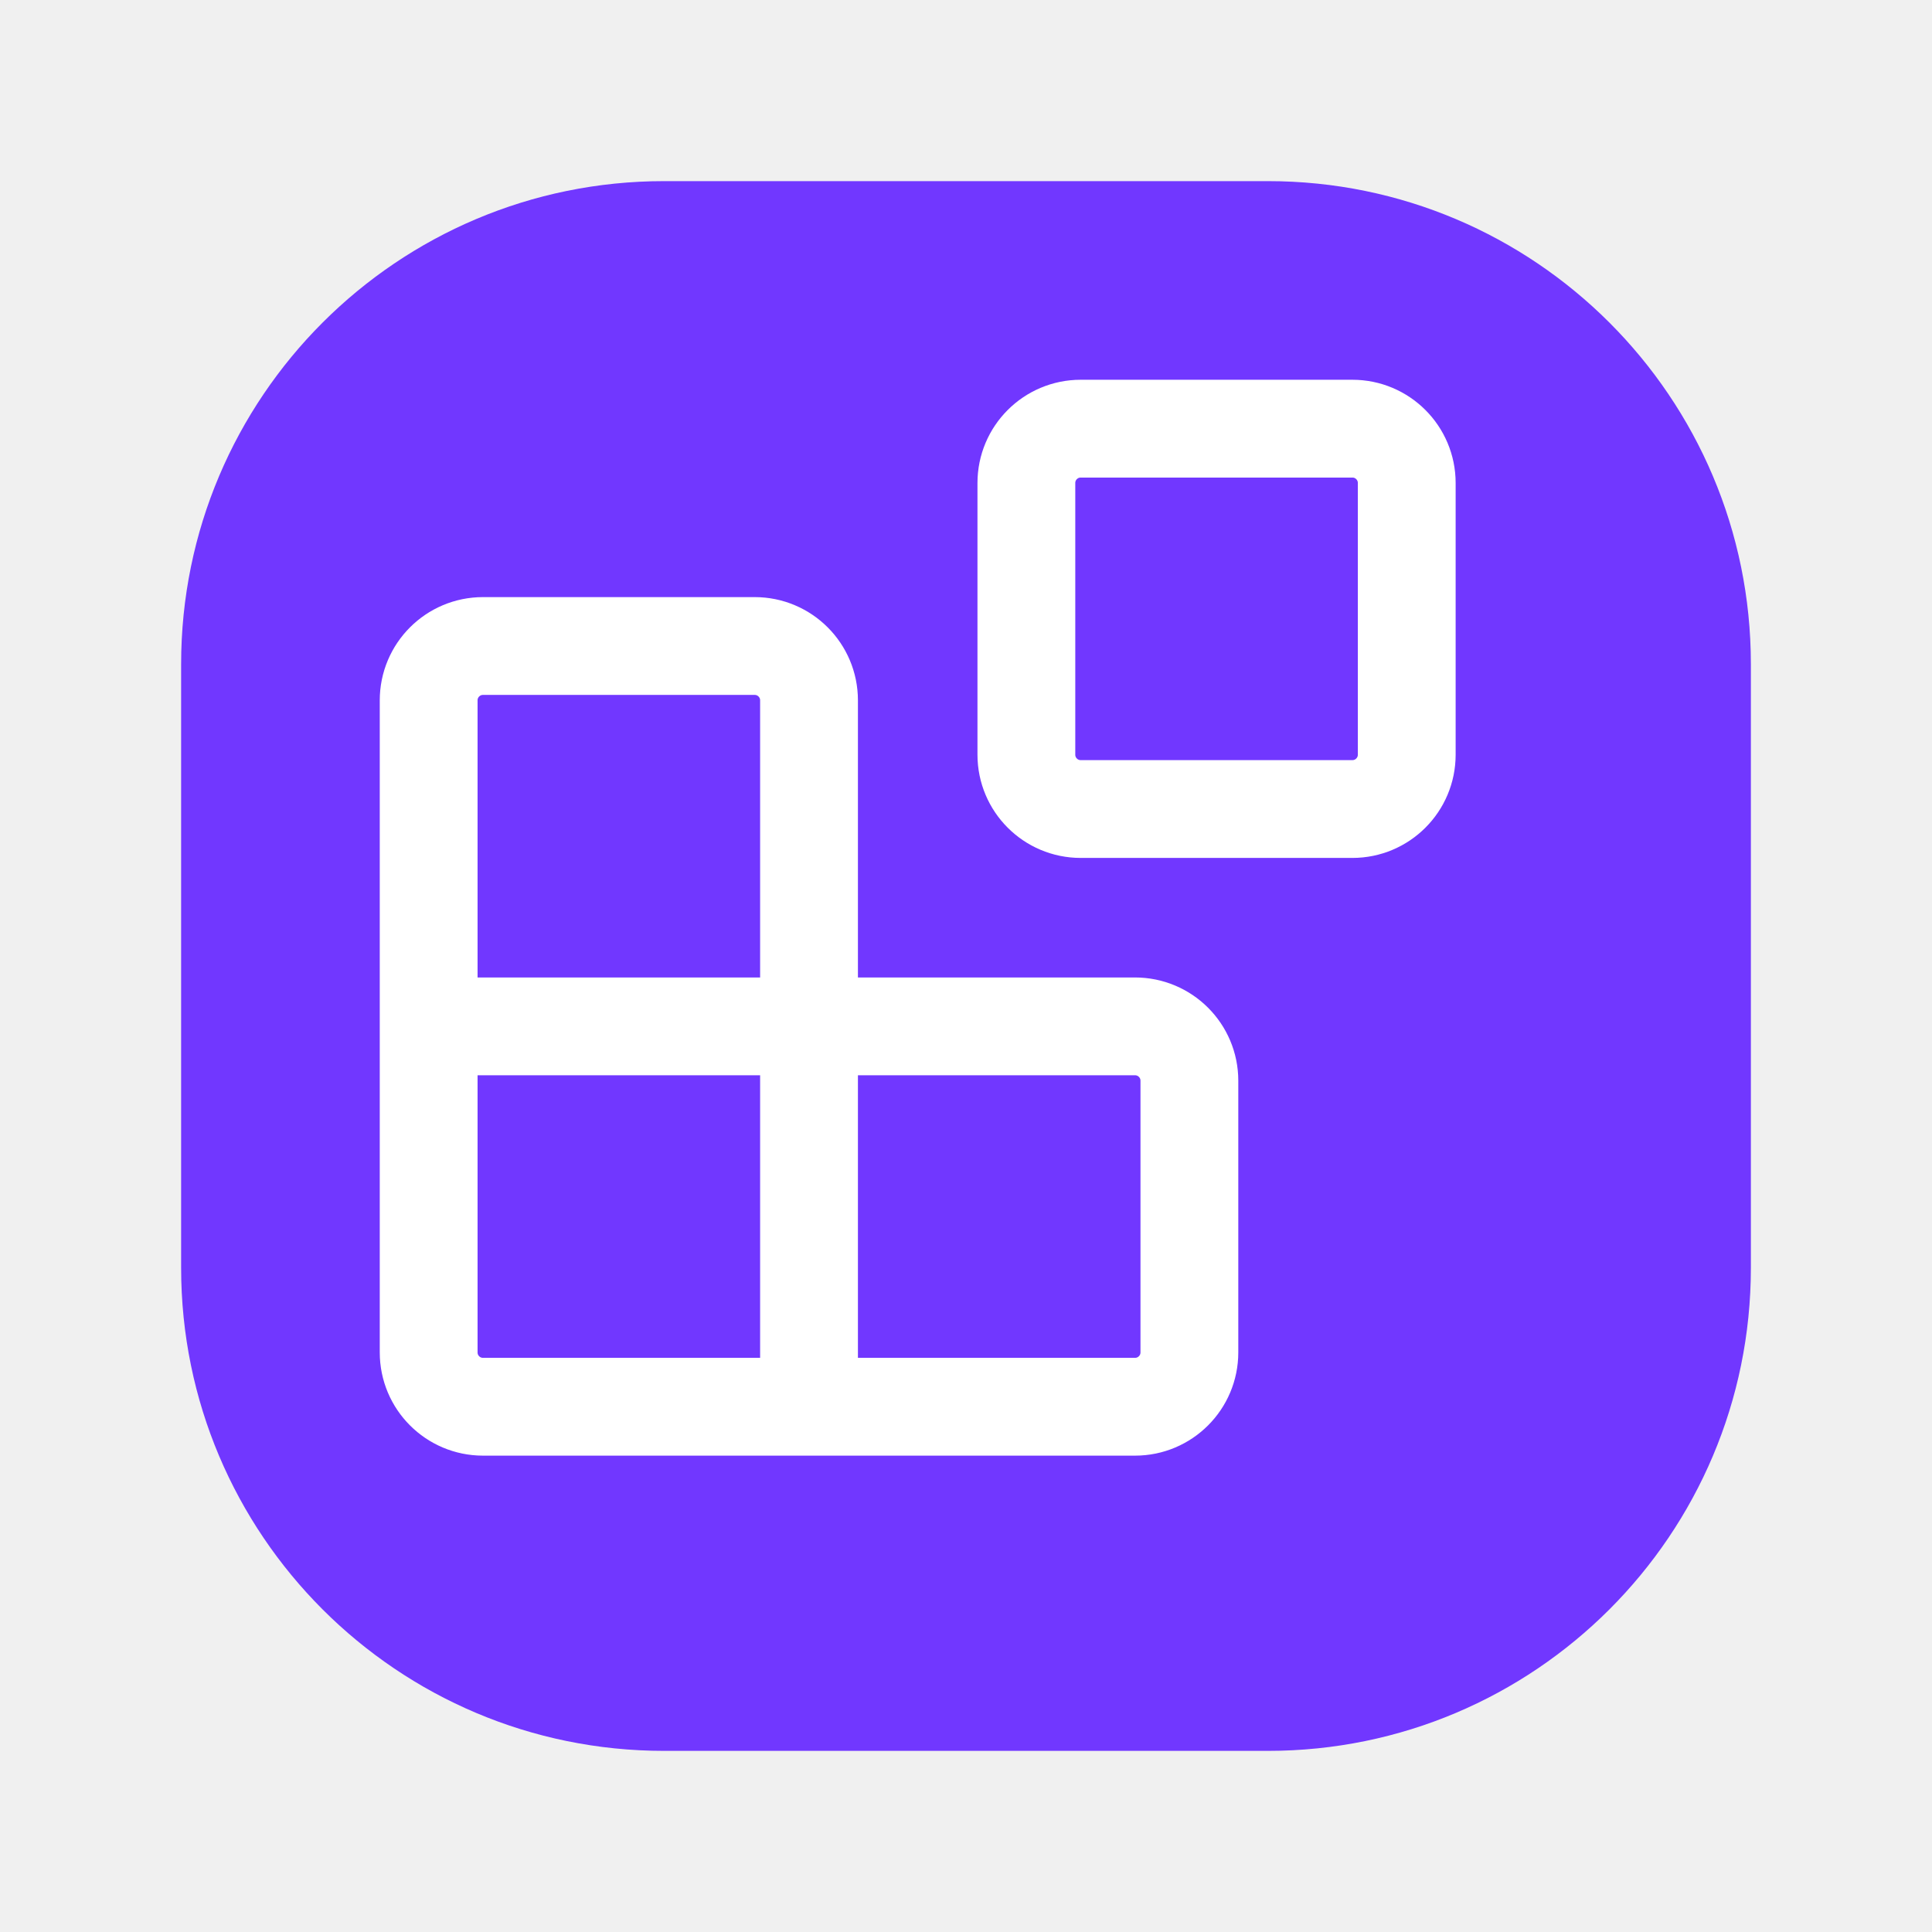
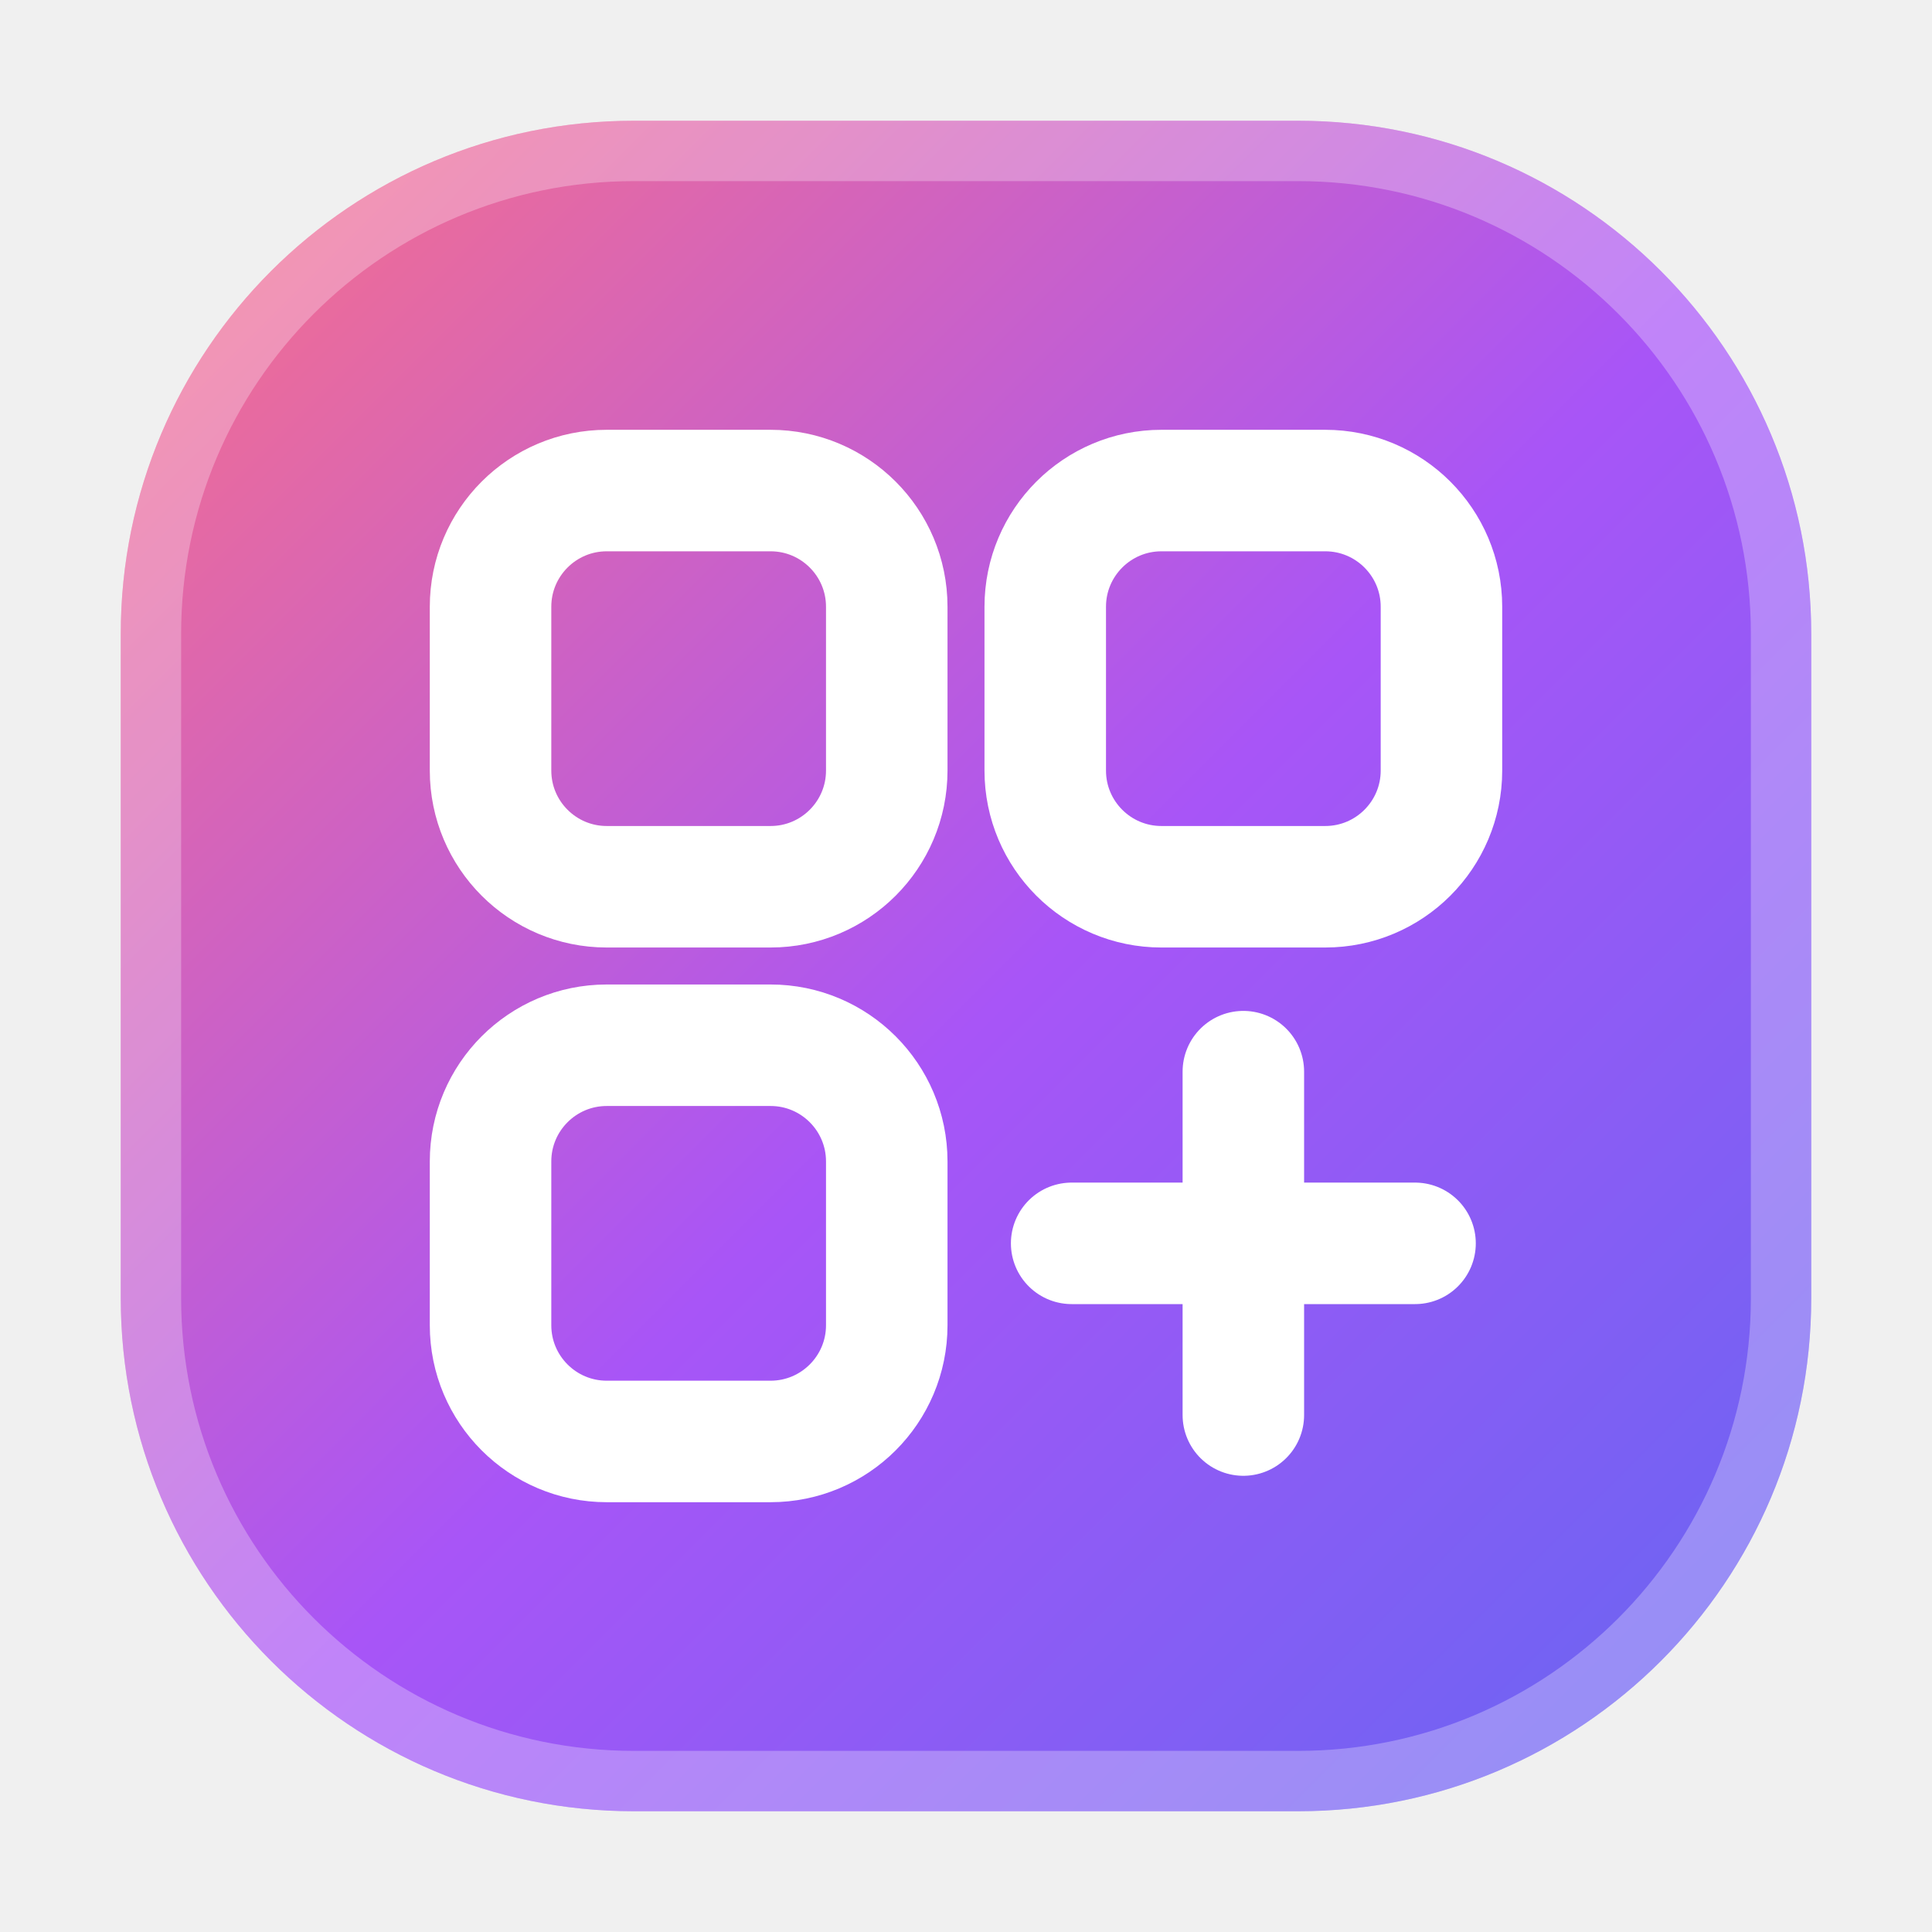
- <svg xmlns="http://www.w3.org/2000/svg" viewBox="0 0 32 32">
-   <rect x="3" y="3" width="26" height="26" rx="8" fill="#7137ff" />
-   <g transform="translate(4.4 4.4) scale(.9)" fill="none" stroke="#fff" stroke-linecap="round" stroke-linejoin="round" stroke-width="1.8">
-     <rect width="7" height="7" x="14" y="3" rx="1" />
-     <path d="M10 21V8a1 1 0 0 0-1-1H4a1 1 0 0 0-1 1v12a1 1 0 0 0 1 1h12a1 1 0 0 0 1-1v-5a1 1 0 0 0-1-1H3" />
+ <svg xmlns="http://www.w3.org/2000/svg" width="32" height="32" viewBox="0 0 32 32" fill="none">
+   <defs>
+     <linearGradient id="zxSsrFaviconBg" x1="2" y1="2" x2="30" y2="30" gradientUnits="userSpaceOnUse">
+       <stop offset="0" stop-color="#FB7185" />
+       <stop offset="0.52" stop-color="#A855F7" />
+       <stop offset="1" stop-color="#6366F1" />
+     </linearGradient>
+   </defs>
+   <rect x="2" y="2" width="28" height="28" rx="8.5" fill="url(#zxSsrFaviconBg)" />
+   <rect x="2.5" y="2.5" width="27" height="27" rx="8" stroke="#ffffff" stroke-opacity="0.28" stroke-width="1" />
+   <g transform="translate(5.5 5.5) scale(0.875)" stroke="#ffffff" stroke-width="2.3" stroke-linecap="round" stroke-linejoin="round">
+     <rect x="3" y="3" width="7.5" height="7.5" rx="2.2" />
+     <rect x="13.5" y="3" width="7.5" height="7.5" rx="2.2" />
+     <rect x="3" y="13.5" width="7.5" height="7.5" rx="2.2" />
+     <path d="M14 17.25h6.5M17.25 14v6.5" />
  </g>
</svg>
